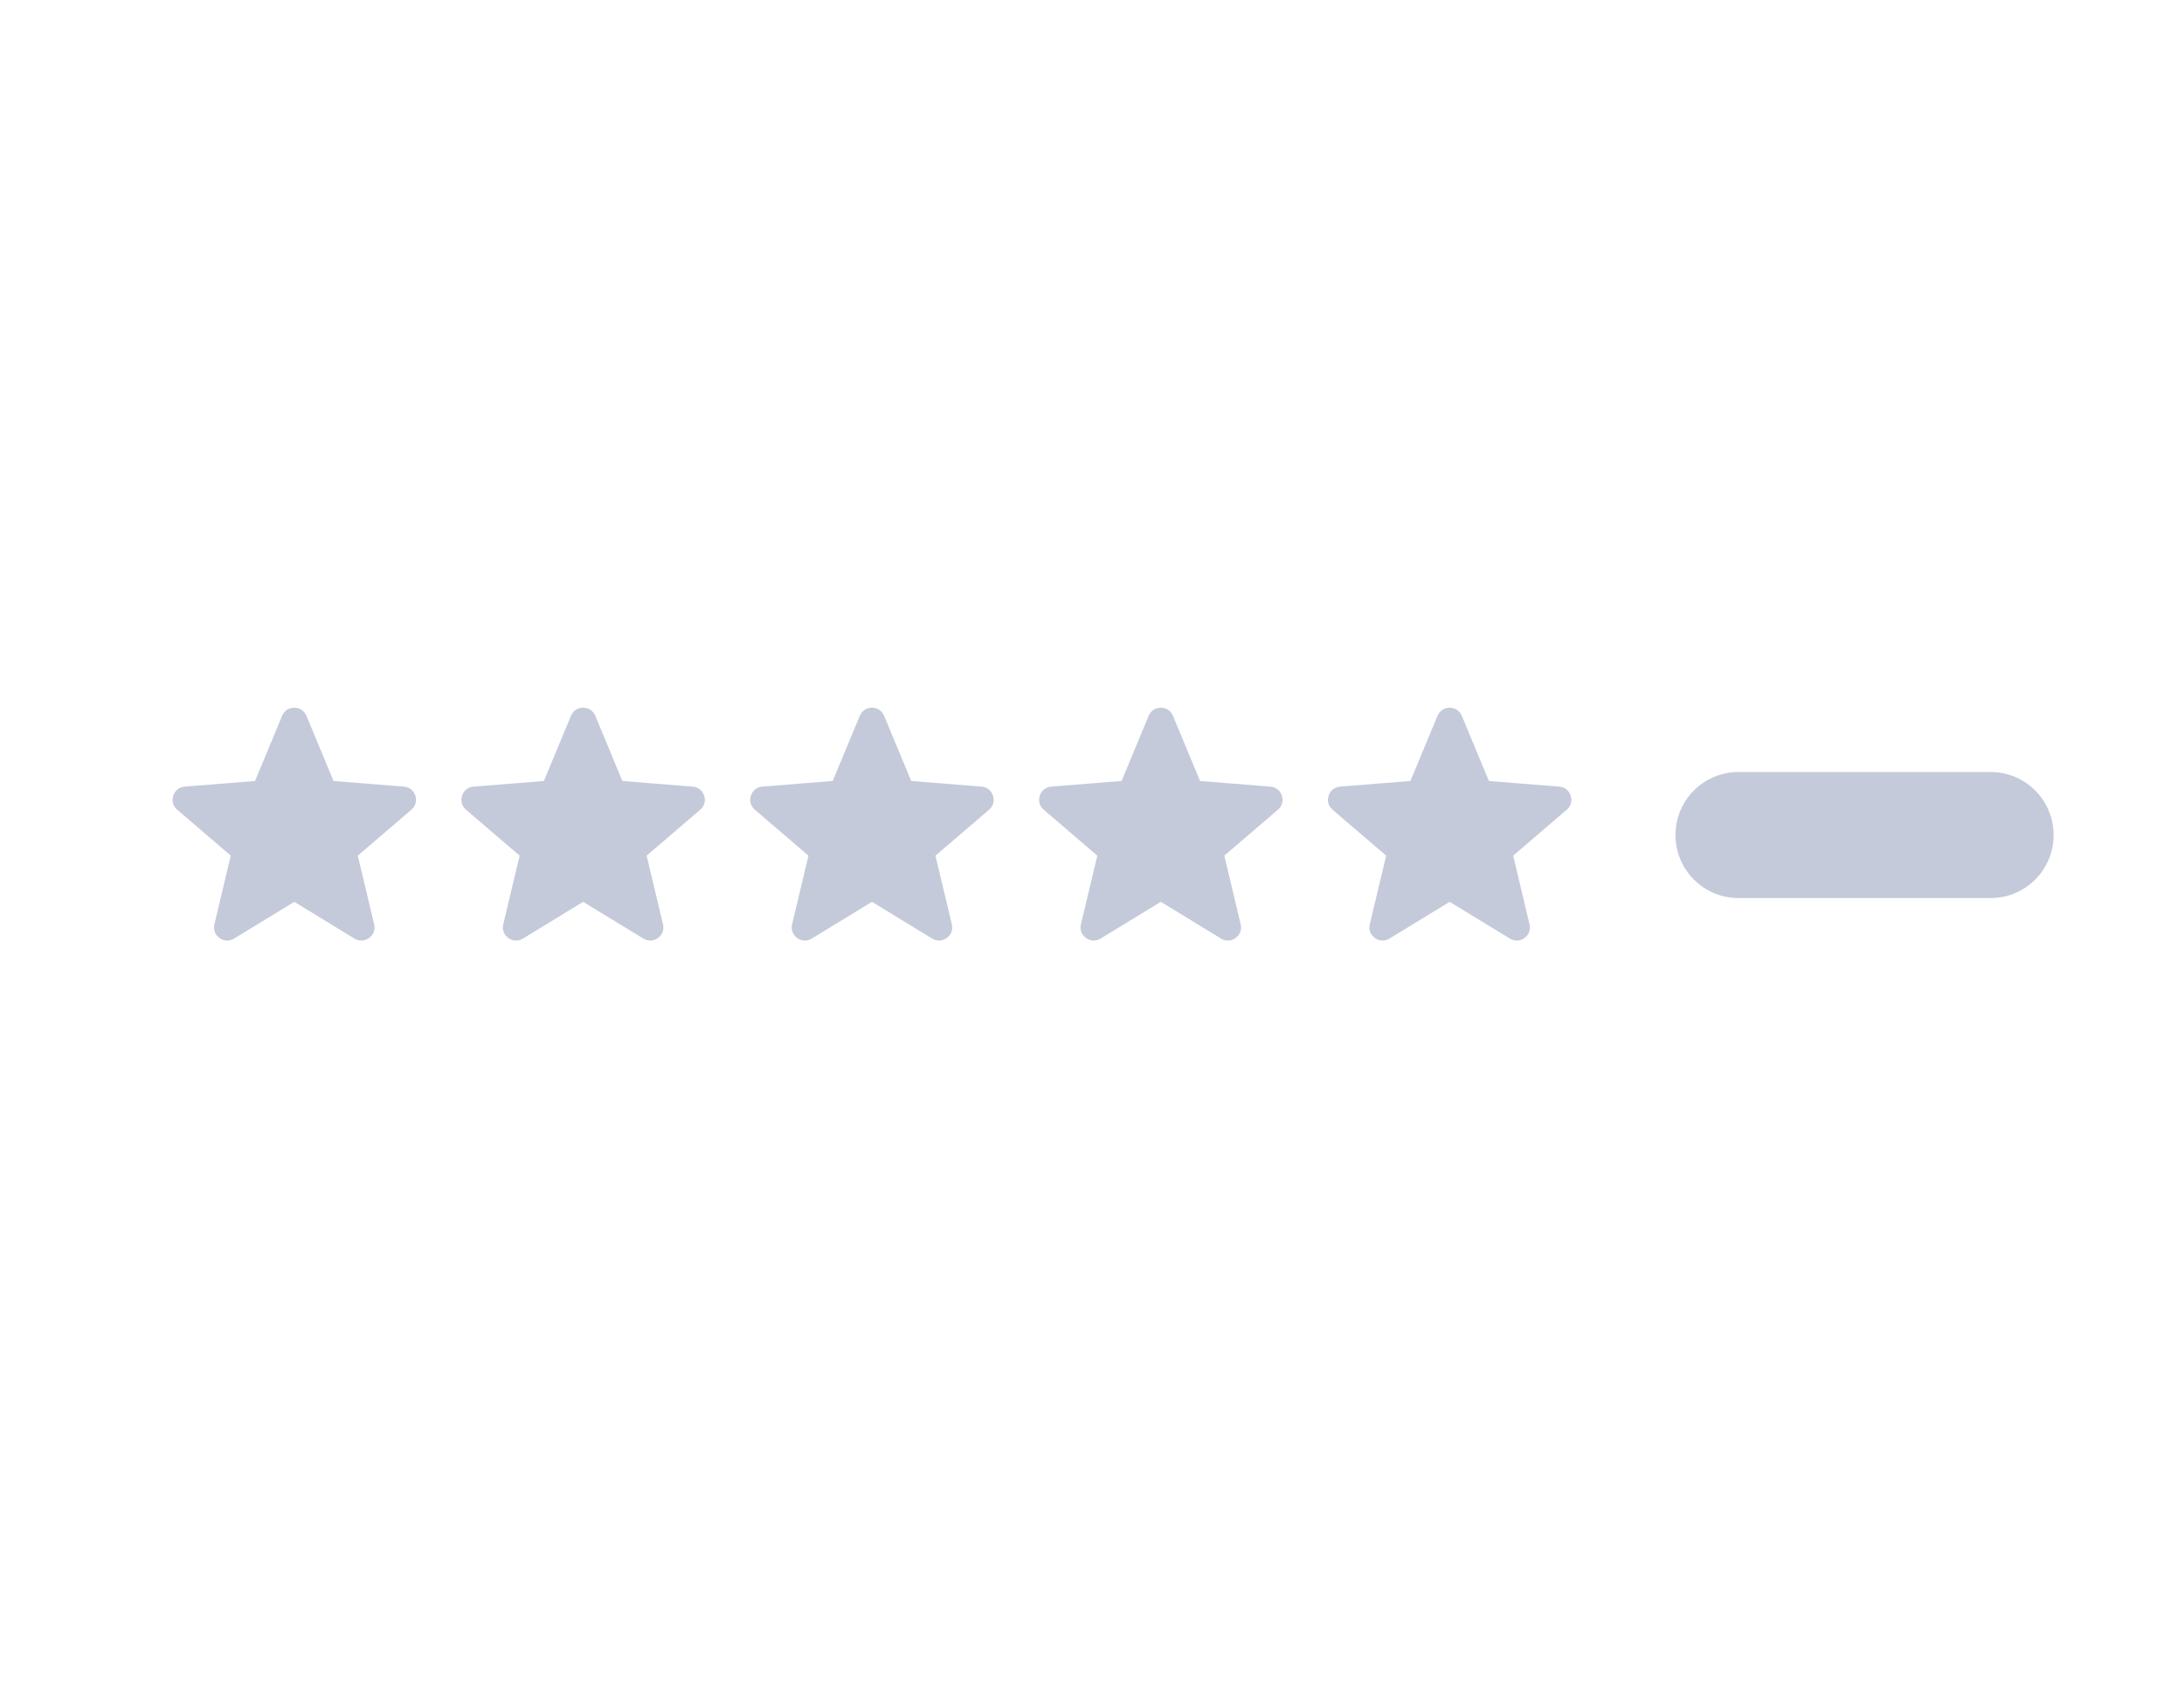
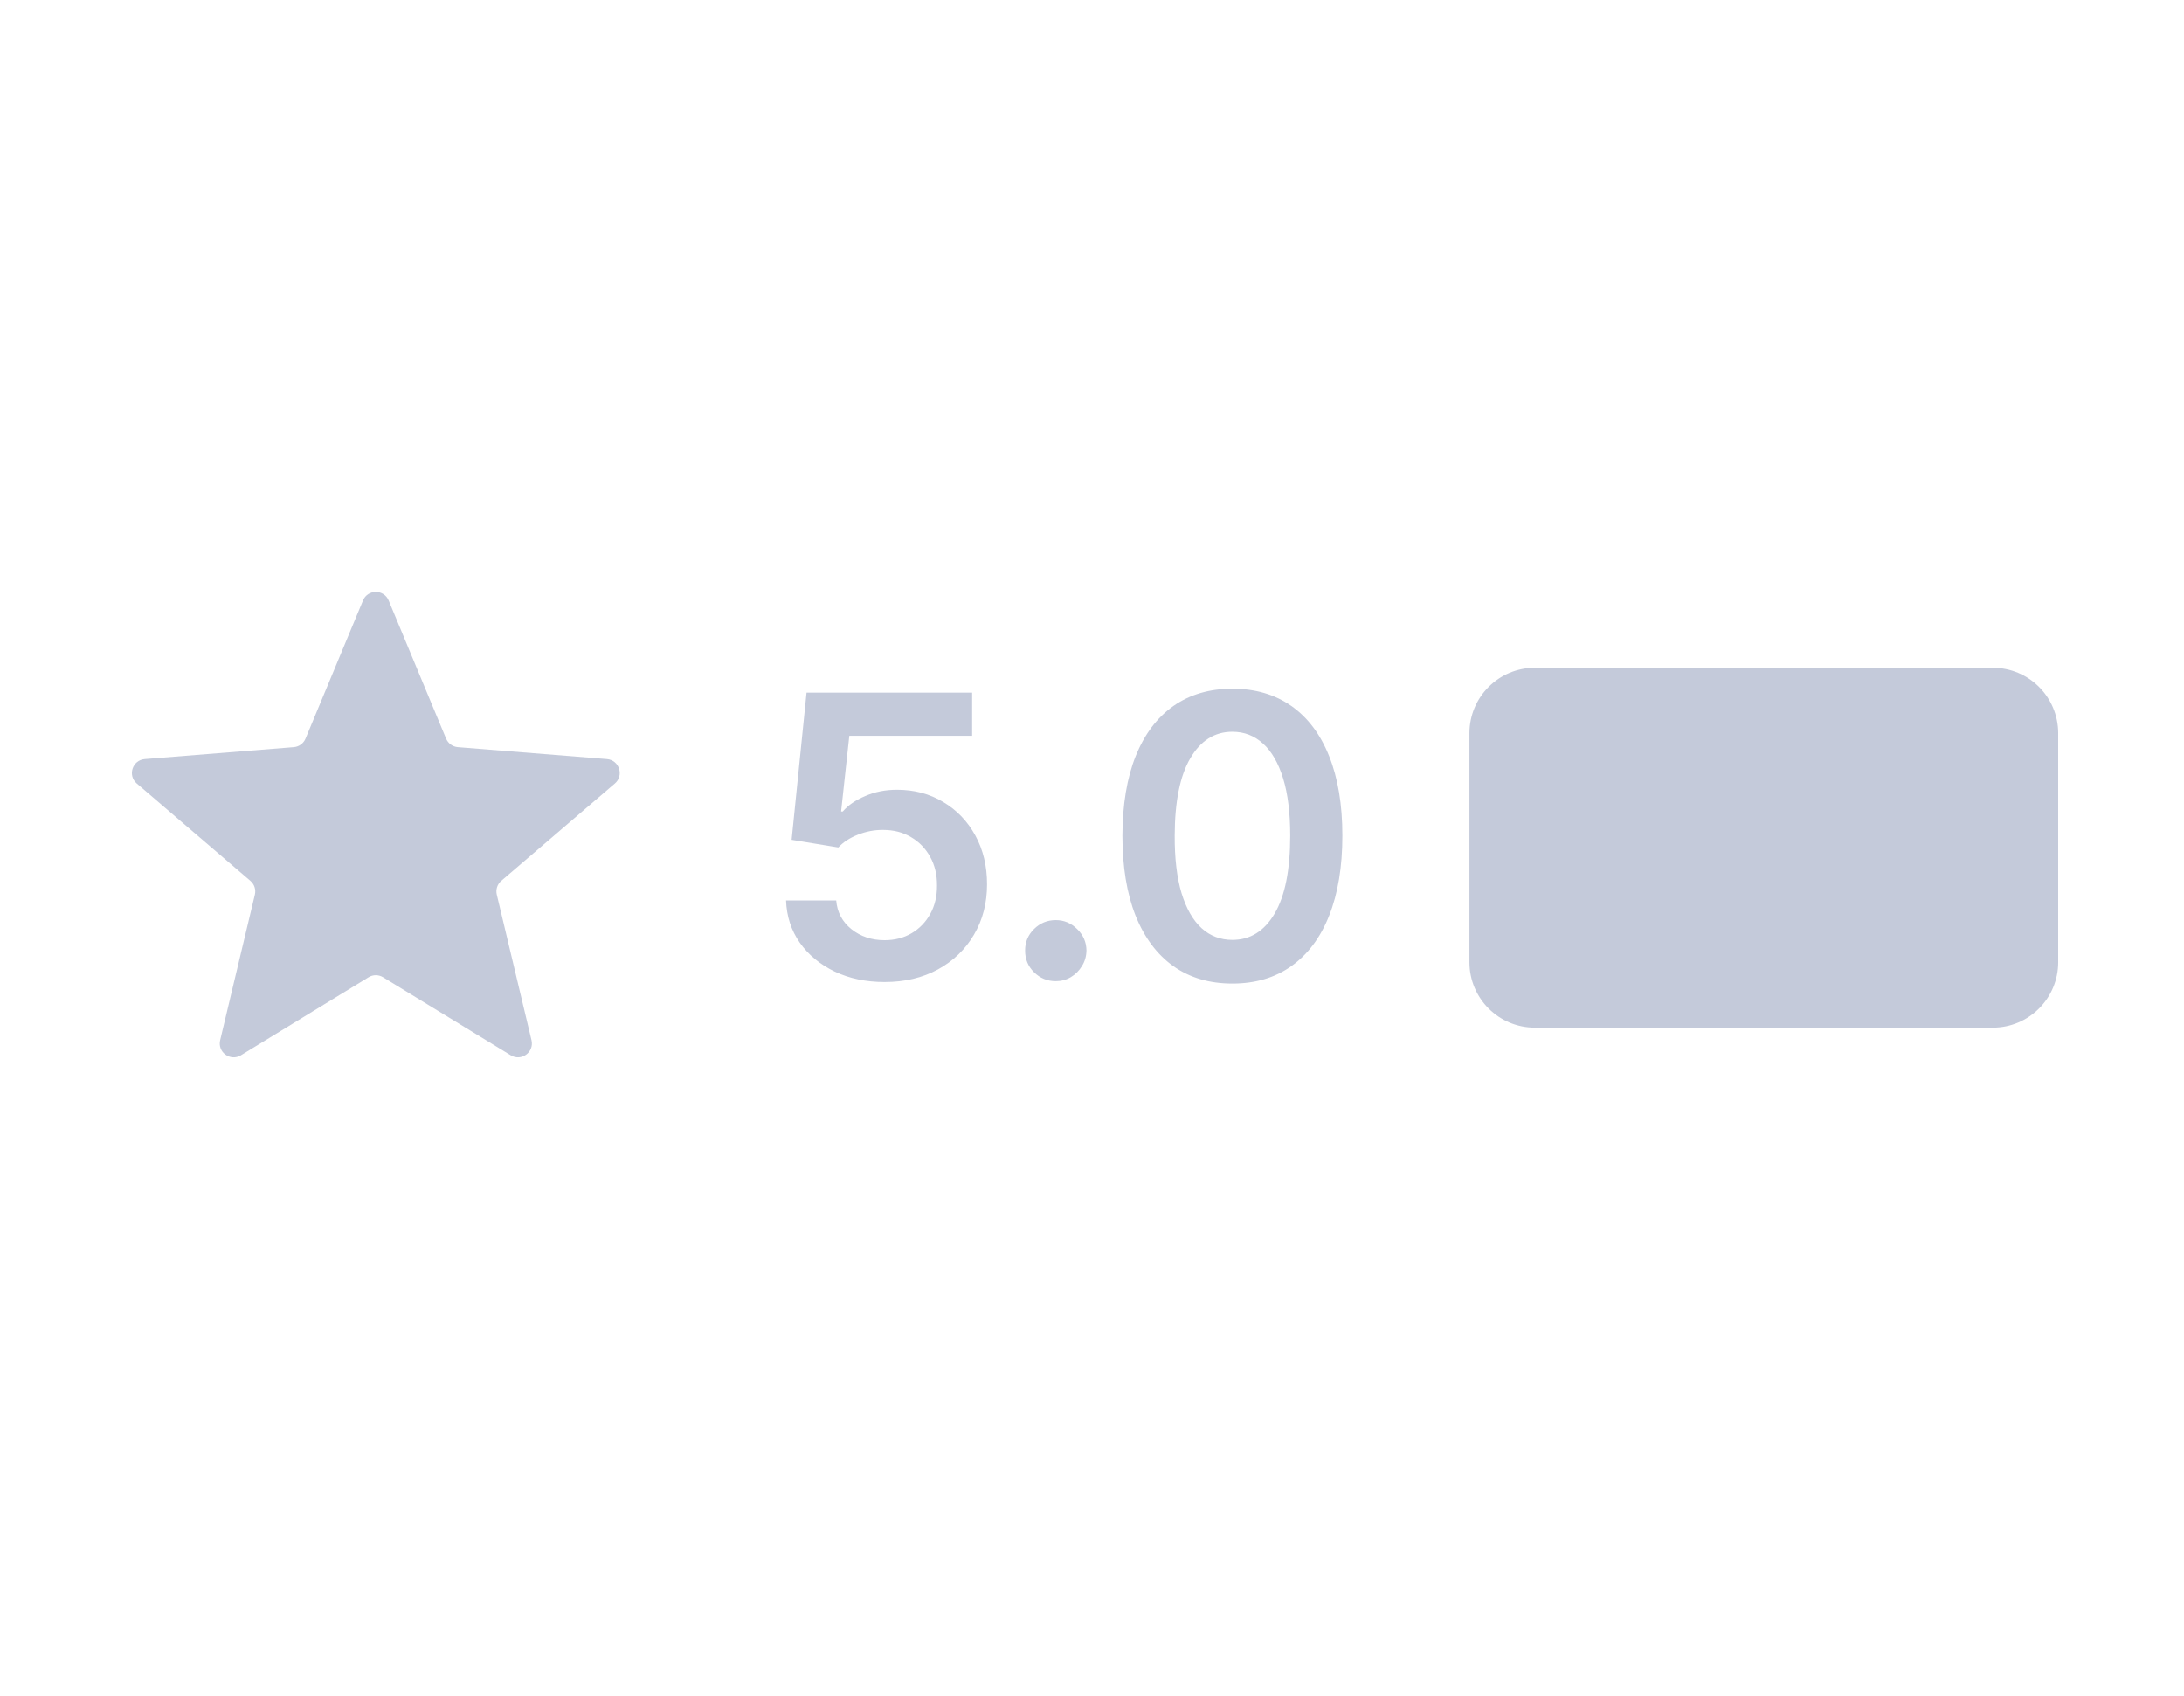
<svg xmlns="http://www.w3.org/2000/svg" width="67" height="52" viewBox="0 0 67 52" fill="none">
-   <path d="M8.842 22.03C8.911 21.865 9.145 21.865 9.214 22.03L10.046 24.031C10.075 24.101 10.14 24.149 10.216 24.155L12.376 24.328C12.554 24.342 12.627 24.565 12.491 24.681L10.845 26.091C10.788 26.14 10.763 26.217 10.78 26.291L11.283 28.399C11.325 28.573 11.135 28.711 10.982 28.617L9.133 27.488C9.068 27.448 8.987 27.448 8.923 27.488L7.074 28.617C6.921 28.711 6.731 28.573 6.773 28.399L7.275 26.291C7.293 26.217 7.268 26.14 7.211 26.091L5.565 24.681C5.429 24.565 5.501 24.342 5.68 24.328L7.84 24.155C7.915 24.149 7.981 24.101 8.01 24.031L8.842 22.03Z" fill="#C4CADA" stroke="#C4CADA" stroke-width="0.403" />
-   <path d="M17.703 22.03C17.772 21.865 18.006 21.865 18.075 22.03L18.907 24.031C18.936 24.101 19.002 24.149 19.077 24.155L21.237 24.328C21.415 24.342 21.488 24.565 21.352 24.681L19.706 26.091C19.649 26.14 19.624 26.217 19.641 26.291L20.144 28.399C20.186 28.573 19.996 28.711 19.843 28.617L17.994 27.488C17.929 27.448 17.848 27.448 17.784 27.488L15.935 28.617C15.782 28.711 15.592 28.573 15.634 28.399L16.137 26.291C16.154 26.217 16.129 26.14 16.072 26.091L14.426 24.681C14.29 24.565 14.362 24.342 14.541 24.328L16.701 24.155C16.776 24.149 16.842 24.101 16.871 24.031L17.703 22.03Z" fill="#C4CADA" stroke="#C4CADA" stroke-width="0.403" />
-   <path d="M26.564 22.03C26.633 21.865 26.867 21.865 26.936 22.03L27.768 24.031C27.797 24.101 27.862 24.148 27.938 24.154L30.098 24.328C30.276 24.342 30.349 24.565 30.213 24.681L28.567 26.091C28.51 26.14 28.485 26.217 28.502 26.291L29.005 28.399C29.046 28.573 28.857 28.711 28.704 28.617L26.855 27.488C26.79 27.448 26.709 27.448 26.645 27.488L24.795 28.617C24.643 28.711 24.453 28.573 24.495 28.399L24.997 26.291C25.015 26.217 24.99 26.14 24.933 26.091L23.287 24.681C23.151 24.565 23.223 24.342 23.402 24.328L25.562 24.154C25.637 24.148 25.703 24.101 25.732 24.031L26.564 22.03Z" fill="#C4CADA" stroke="#C4CADA" stroke-width="0.403" />
-   <path d="M35.425 22.03C35.494 21.865 35.728 21.865 35.797 22.03L36.629 24.031C36.658 24.101 36.724 24.148 36.799 24.154L38.959 24.328C39.138 24.342 39.21 24.565 39.074 24.681L37.428 26.091C37.371 26.14 37.346 26.217 37.364 26.291L37.866 28.399C37.908 28.573 37.718 28.711 37.566 28.617L35.716 27.488C35.652 27.448 35.571 27.448 35.506 27.488L33.657 28.617C33.504 28.711 33.315 28.573 33.356 28.399L33.859 26.291C33.877 26.217 33.851 26.14 33.794 26.091L32.148 24.681C32.012 24.565 32.085 24.342 32.263 24.328L34.423 24.154C34.499 24.148 34.564 24.101 34.593 24.031L35.425 22.03Z" fill="#C4CADA" stroke="#C4CADA" stroke-width="0.403" />
-   <path d="M44.286 22.03C44.355 21.865 44.59 21.865 44.658 22.03L45.49 24.031C45.52 24.101 45.585 24.149 45.66 24.155L47.82 24.328C47.999 24.342 48.071 24.565 47.935 24.681L46.29 26.091C46.232 26.14 46.207 26.217 46.225 26.291L46.727 28.399C46.769 28.573 46.58 28.711 46.427 28.617L44.577 27.488C44.513 27.448 44.432 27.448 44.367 27.488L42.518 28.617C42.365 28.711 42.176 28.573 42.217 28.399L42.72 26.291C42.737 26.217 42.712 26.14 42.655 26.091L41.009 24.681C40.873 24.565 40.946 24.342 41.124 24.328L43.284 24.155C43.36 24.149 43.425 24.101 43.454 24.031L44.286 22.03Z" fill="#C4CADA" stroke="#C4CADA" stroke-width="0.403" />
-   <rect x="51.4" y="23.678" width="11.6" height="3.867" rx="1.933" fill="#C4CADA" />
+   <path d="M11.136 18.417C11.281 18.067 11.777 18.067 11.923 18.417L13.685 22.654C13.747 22.802 13.886 22.903 14.045 22.916L18.619 23.282C18.997 23.313 19.151 23.785 18.862 24.031L15.377 27.017C15.256 27.121 15.203 27.284 15.24 27.439L16.305 31.903C16.393 32.272 15.991 32.563 15.668 32.366L11.752 29.974C11.615 29.89 11.443 29.89 11.307 29.974L7.391 32.366C7.067 32.563 6.666 32.272 6.754 31.903L7.819 27.439C7.856 27.284 7.803 27.121 7.681 27.017L4.196 24.031C3.908 23.785 4.061 23.313 4.44 23.282L9.014 22.916C9.173 22.903 9.312 22.802 9.373 22.654L11.136 18.417Z" fill="#C4CADA" />
+   <path d="M27.137 30.12C26.567 30.12 26.057 30.013 25.606 29.799C25.156 29.582 24.798 29.286 24.533 28.91C24.271 28.533 24.131 28.103 24.114 27.618H25.653C25.682 27.977 25.837 28.271 26.119 28.499C26.402 28.724 26.741 28.837 27.137 28.837C27.448 28.837 27.724 28.766 27.967 28.623C28.209 28.481 28.4 28.282 28.54 28.029C28.679 27.775 28.748 27.486 28.745 27.161C28.748 26.83 28.678 26.536 28.535 26.28C28.393 26.023 28.198 25.822 27.95 25.677C27.702 25.529 27.417 25.455 27.095 25.455C26.832 25.452 26.574 25.5 26.32 25.6C26.067 25.7 25.866 25.831 25.718 25.993L24.285 25.758L24.743 21.243H29.823V22.568H26.055L25.803 24.89H25.854C26.017 24.699 26.246 24.541 26.543 24.416C26.839 24.287 27.164 24.223 27.518 24.223C28.048 24.223 28.521 24.349 28.937 24.599C29.354 24.847 29.681 25.189 29.921 25.626C30.16 26.062 30.28 26.561 30.28 27.122C30.28 27.701 30.146 28.217 29.878 28.67C29.613 29.121 29.244 29.476 28.771 29.735C28.3 29.991 27.756 30.12 27.137 30.12ZM32.389 30.094C32.13 30.094 31.907 30.003 31.722 29.82C31.537 29.638 31.446 29.416 31.448 29.153C31.446 28.897 31.537 28.677 31.722 28.495C31.907 28.312 32.13 28.221 32.389 28.221C32.64 28.221 32.858 28.312 33.044 28.495C33.232 28.677 33.327 28.897 33.33 29.153C33.327 29.327 33.282 29.485 33.193 29.628C33.108 29.77 32.994 29.884 32.851 29.97C32.711 30.053 32.557 30.094 32.389 30.094ZM37.807 30.167C37.103 30.167 36.498 29.989 35.994 29.632C35.492 29.273 35.106 28.756 34.835 28.08C34.567 27.402 34.433 26.585 34.433 25.63C34.436 24.675 34.572 23.863 34.839 23.193C35.11 22.52 35.496 22.007 35.998 21.653C36.503 21.3 37.106 21.123 37.807 21.123C38.508 21.123 39.111 21.3 39.616 21.653C40.12 22.007 40.507 22.52 40.775 23.193C41.045 23.865 41.181 24.678 41.181 25.63C41.181 26.588 41.045 27.406 40.775 28.084C40.507 28.76 40.12 29.276 39.616 29.632C39.114 29.989 38.511 30.167 37.807 30.167ZM37.807 28.828C38.354 28.828 38.786 28.559 39.103 28.02C39.422 27.479 39.581 26.682 39.581 25.63C39.581 24.934 39.509 24.35 39.364 23.877C39.218 23.404 39.013 23.047 38.748 22.808C38.483 22.565 38.169 22.444 37.807 22.444C37.263 22.444 36.832 22.715 36.516 23.257C36.199 23.796 36.04 24.587 36.037 25.63C36.034 26.328 36.104 26.916 36.246 27.392C36.392 27.868 36.597 28.227 36.862 28.469C37.127 28.709 37.442 28.828 37.807 28.828Z" fill="#C4CADA" />
+   <rect x="45.079" y="20.481" width="18.062" height="11.038" rx="2.007" fill="#C4CADA" />
</svg>
